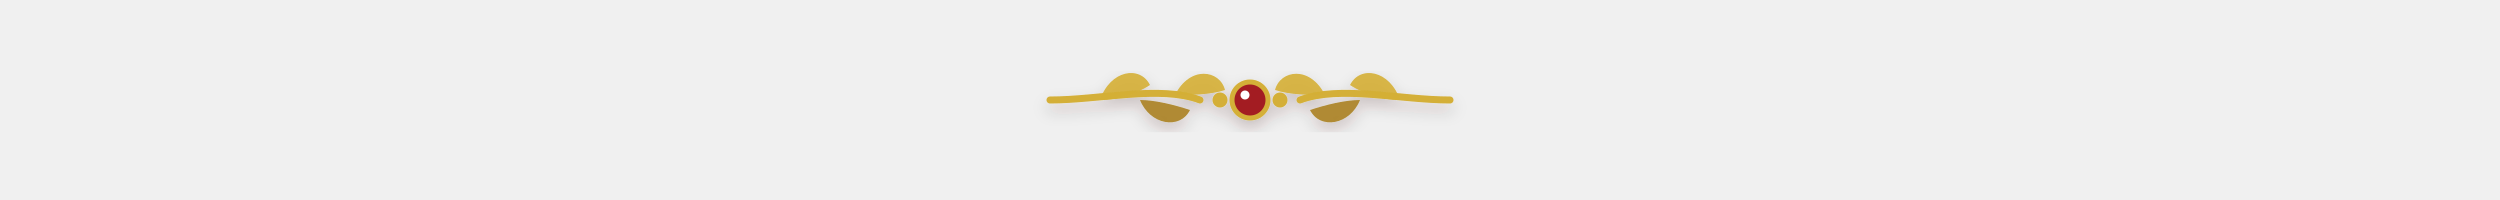
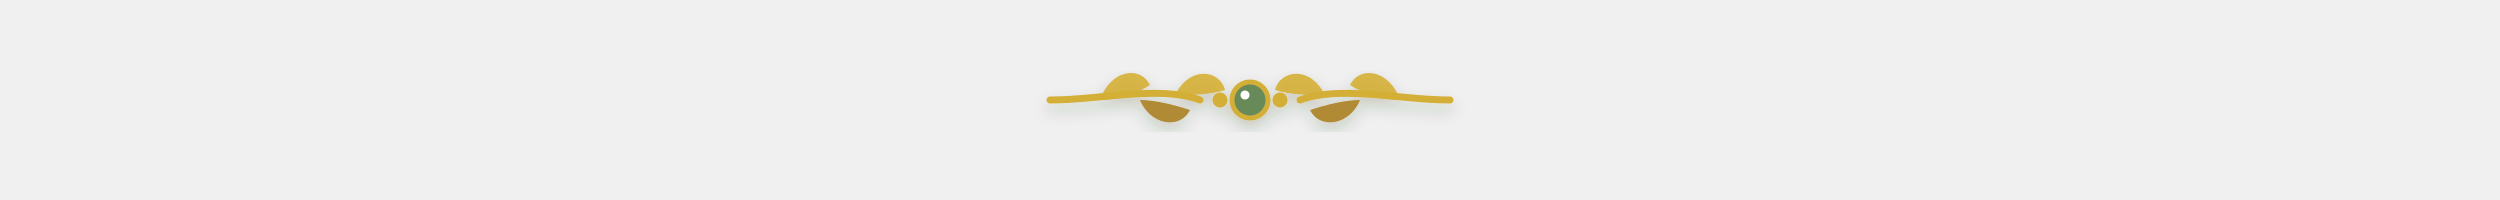
<svg xmlns="http://www.w3.org/2000/svg" viewBox="0 0 500 40" width="100%" height="100%">
  <defs>
    <linearGradient id="botGold" x1="0%" y1="0%" x2="100%" y2="0%">
      <stop offset="0%" stop-color="#aa8022" stop-opacity="0" />
      <stop offset="25%" stop-color="#d4af37" />
      <stop offset="50%" stop-color="#fff5d1" />
      <stop offset="75%" stop-color="#d4af37" />
      <stop offset="100%" stop-color="#aa8022" stop-opacity="0" />
    </linearGradient>
    <filter id="botShadow" x="-5%" y="-20%" width="110%" height="140%">
-       <feDropShadow dx="0" dy="1.5" stdDeviation="1.5" flood-color="#400408" flood-opacity="0.2" />
+       <feDropShadow dx="0" dy="1.5" stdDeviation="1.5" flood-color="#21331d" flood-opacity="0.2" />
    </filter>
  </defs>
  <g filter="url(#botShadow)">
    <line x1="30" y1="20" x2="210" y2="20" stroke="url(#botGold)" stroke-width="1.2" stroke-linecap="round" />
    <line x1="290" y1="20" x2="470" y2="20" stroke="url(#botGold)" stroke-width="1.2" stroke-linecap="round" />
    <path d="M 210 20 C 220 20, 232 17, 240 20" fill="none" stroke="#d4af37" stroke-width="1.4" stroke-linecap="round" />
    <path d="M 220 20 C 222 14, 228 13, 230 17 C 227 19, 223 20, 220 20 Z" fill="#d4af37" fill-opacity="0.9" />
    <path d="M 228 20 C 230 25, 236 26, 238 22 C 235 21, 231 20, 228 20 Z" fill="#aa8022" fill-opacity="0.9" />
    <path d="M 235 19 C 238 13, 244 14, 245 18 C 242 19, 238 19, 235 19 Z" fill="#d4af37" fill-opacity="0.9" />
    <path d="M 290 20 C 280 20, 268 17, 260 20" fill="none" stroke="#d4af37" stroke-width="1.4" stroke-linecap="round" />
    <path d="M 280 20 C 278 14, 272 13, 270 17 C 273 19, 277 20, 280 20 Z" fill="#d4af37" fill-opacity="0.9" />
    <path d="M 272 20 C 270 25, 264 26, 262 22 C 265 21, 269 20, 272 20 Z" fill="#aa8022" fill-opacity="0.9" />
    <path d="M 265 19 C 262 13, 256 14, 255 18 C 258 19, 262 19, 265 19 Z" fill="#d4af37" fill-opacity="0.9" />
-     <circle cx="250" cy="20" r="3.6" fill="#a31d24" stroke="#d4af37" stroke-width="1" />
+     <circle cx="250" cy="20" r="3.6" fill="#688a58" stroke="#d4af37" stroke-width="1" />
    <circle cx="249" cy="19" r="0.9" fill="#fff" />
    <circle cx="244" cy="20" r="1.5" fill="#d4af37" />
    <circle cx="256" cy="20" r="1.5" fill="#d4af37" />
  </g>
</svg>
